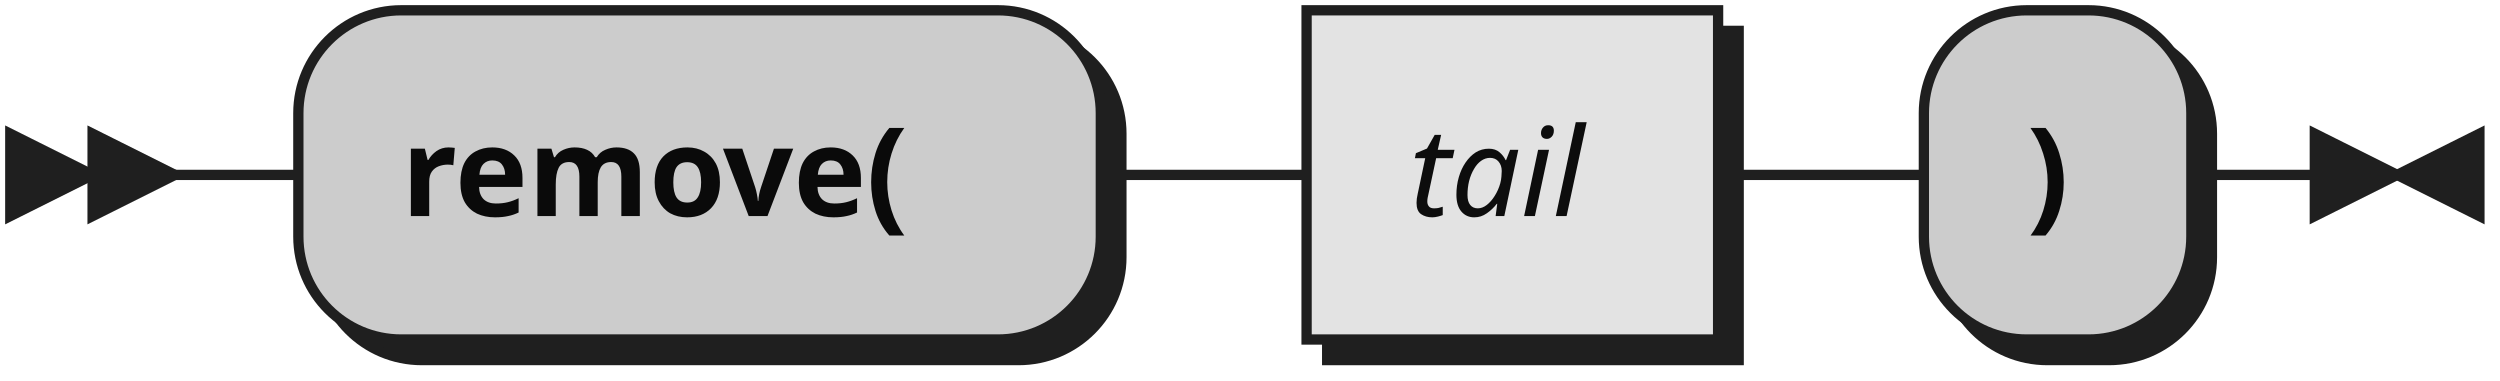
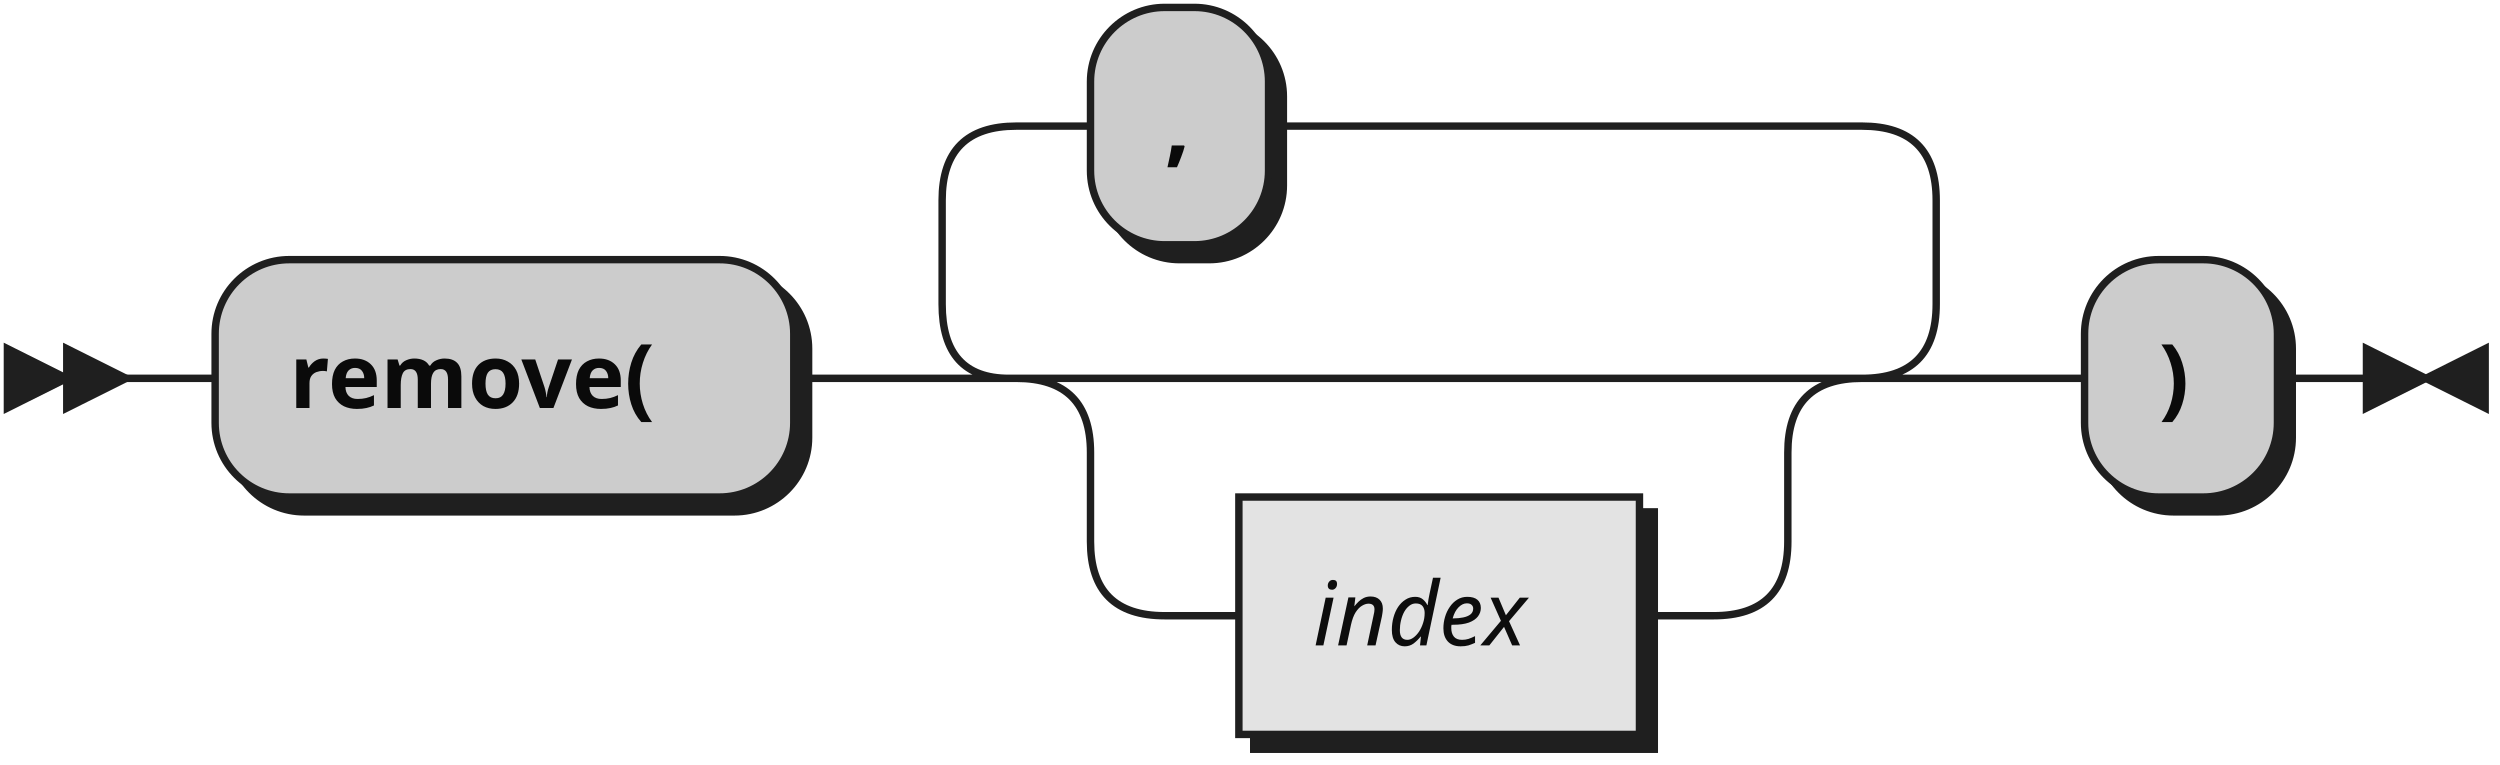
- <svg xmlns="http://www.w3.org/2000/svg" xmlns:xlink="http://www.w3.org/1999/xlink" width="243" height="37">
+ <svg xmlns="http://www.w3.org/2000/svg" xmlns:xlink="http://www.w3.org/1999/xlink" width="337" height="103">
  <defs>
    <style type="text/css">
               @namespace "http://www.w3.org/2000/svg";
               .line                 {fill: none; stroke: #1F1F1F;}
               .bold-line            {stroke: #0A0A0A; shape-rendering: crispEdges; stroke-width:
               2; }
               .thin-line            {stroke: #0F0F0F; shape-rendering: crispEdges}
               .filled               {fill: #1F1F1F; stroke: none;}
               text.terminal         {font-family: Verdana, Sans-serif;
               font-size: 12px;
               fill: #0A0A0A;
               font-weight: bold;
               }
               text.nonterminal      {font-family: Verdana, Sans-serif; font-style: italic;
               font-size: 12px;
               fill: #0D0D0D;
               }
               text.regexp           {font-family: Verdana, Sans-serif;
               font-size: 12px;
               fill: #0F0F0F;
               }
               rect, circle, polygon {fill: #1F1F1F; stroke: #1F1F1F;}
               rect.terminal         {fill: #CCCCCC; stroke: #1F1F1F;}
               rect.nonterminal      {fill: #E3E3E3; stroke: #1F1F1F;}
               rect.text             {fill: none; stroke: none;}
               polygon.regexp        {fill: #EFEFEF; stroke: #1F1F1F;}

            </style>
  </defs>
-   <polygon points="9 17 1 13 1 21" />
-   <polygon points="17 17 9 13 9 21" />
-   <rect x="31" y="3" width="78" height="32" rx="10" />
-   <rect x="29" y="1" width="78" height="32" class="terminal" rx="10" />
-   <text class="terminal" x="39" y="21">remove(</text>
-   <a xlink:href="#tail" xlink:title="tail">
-     <rect x="129" y="3" width="40" height="32" />
-     <rect x="127" y="1" width="40" height="32" class="nonterminal" />
-     <text class="nonterminal" x="137" y="21">tail</text>
+   <polygon points="9 51 1 47 1 55" />
+   <polygon points="17 51 9 47 9 55" />
+   <rect x="31" y="37" width="78" height="32" rx="10" />
+   <rect x="29" y="35" width="78" height="32" class="terminal" rx="10" />
+   <text class="terminal" x="39" y="55">remove(</text>
+   <a xlink:href="#index" xlink:title="index">
+     <rect x="169" y="69" width="54" height="32" />
+     <rect x="167" y="67" width="54" height="32" class="nonterminal" />
+     <text class="nonterminal" x="177" y="87">index</text>
  </a>
-   <rect x="189" y="3" width="26" height="32" rx="10" />
-   <rect x="187" y="1" width="26" height="32" class="terminal" rx="10" />
-   <text class="terminal" x="197" y="21">)</text>
-   <path class="line" d="m17 17 h2 m0 0 h10 m78 0 h10 m0 0 h10 m40 0 h10 m0 0 h10 m26 0 h10 m3 0 h-3" />
-   <polygon points="233 17 241 13 241 21" />
-   <polygon points="233 17 225 13 225 21" />
+   <rect x="149" y="3" width="24" height="32" rx="10" />
+   <rect x="147" y="1" width="24" height="32" class="terminal" rx="10" />
+   <text class="terminal" x="157" y="21">,</text>
+   <rect x="283" y="37" width="26" height="32" rx="10" />
+   <rect x="281" y="35" width="26" height="32" class="terminal" rx="10" />
+   <text class="terminal" x="291" y="55">)</text>
+   <path class="line" d="m17 51 h2 m0 0 h10 m78 0 h10 m40 0 h10 m0 0 h64 m-94 0 h20 m74 0 h20 m-114 0 q10 0 10 10 m94 0 q0 -10 10 -10 m-104 10 v12 m94 0 v-12 m-94 12 q0 10 10 10 m74 0 q10 0 10 -10 m-84 10 h10 m54 0 h10 m-114 -32 l20 0 m-1 0 q-9 0 -9 -10 l0 -14 q0 -10 10 -10 m114 34 l20 0 m-20 0 q10 0 10 -10 l0 -14 q0 -10 -10 -10 m-114 0 h10 m24 0 h10 m0 0 h70 m20 34 h10 m26 0 h10 m3 0 h-3" />
+   <polygon points="327 51 335 47 335 55" />
+   <polygon points="327 51 319 47 319 55" />
</svg>
